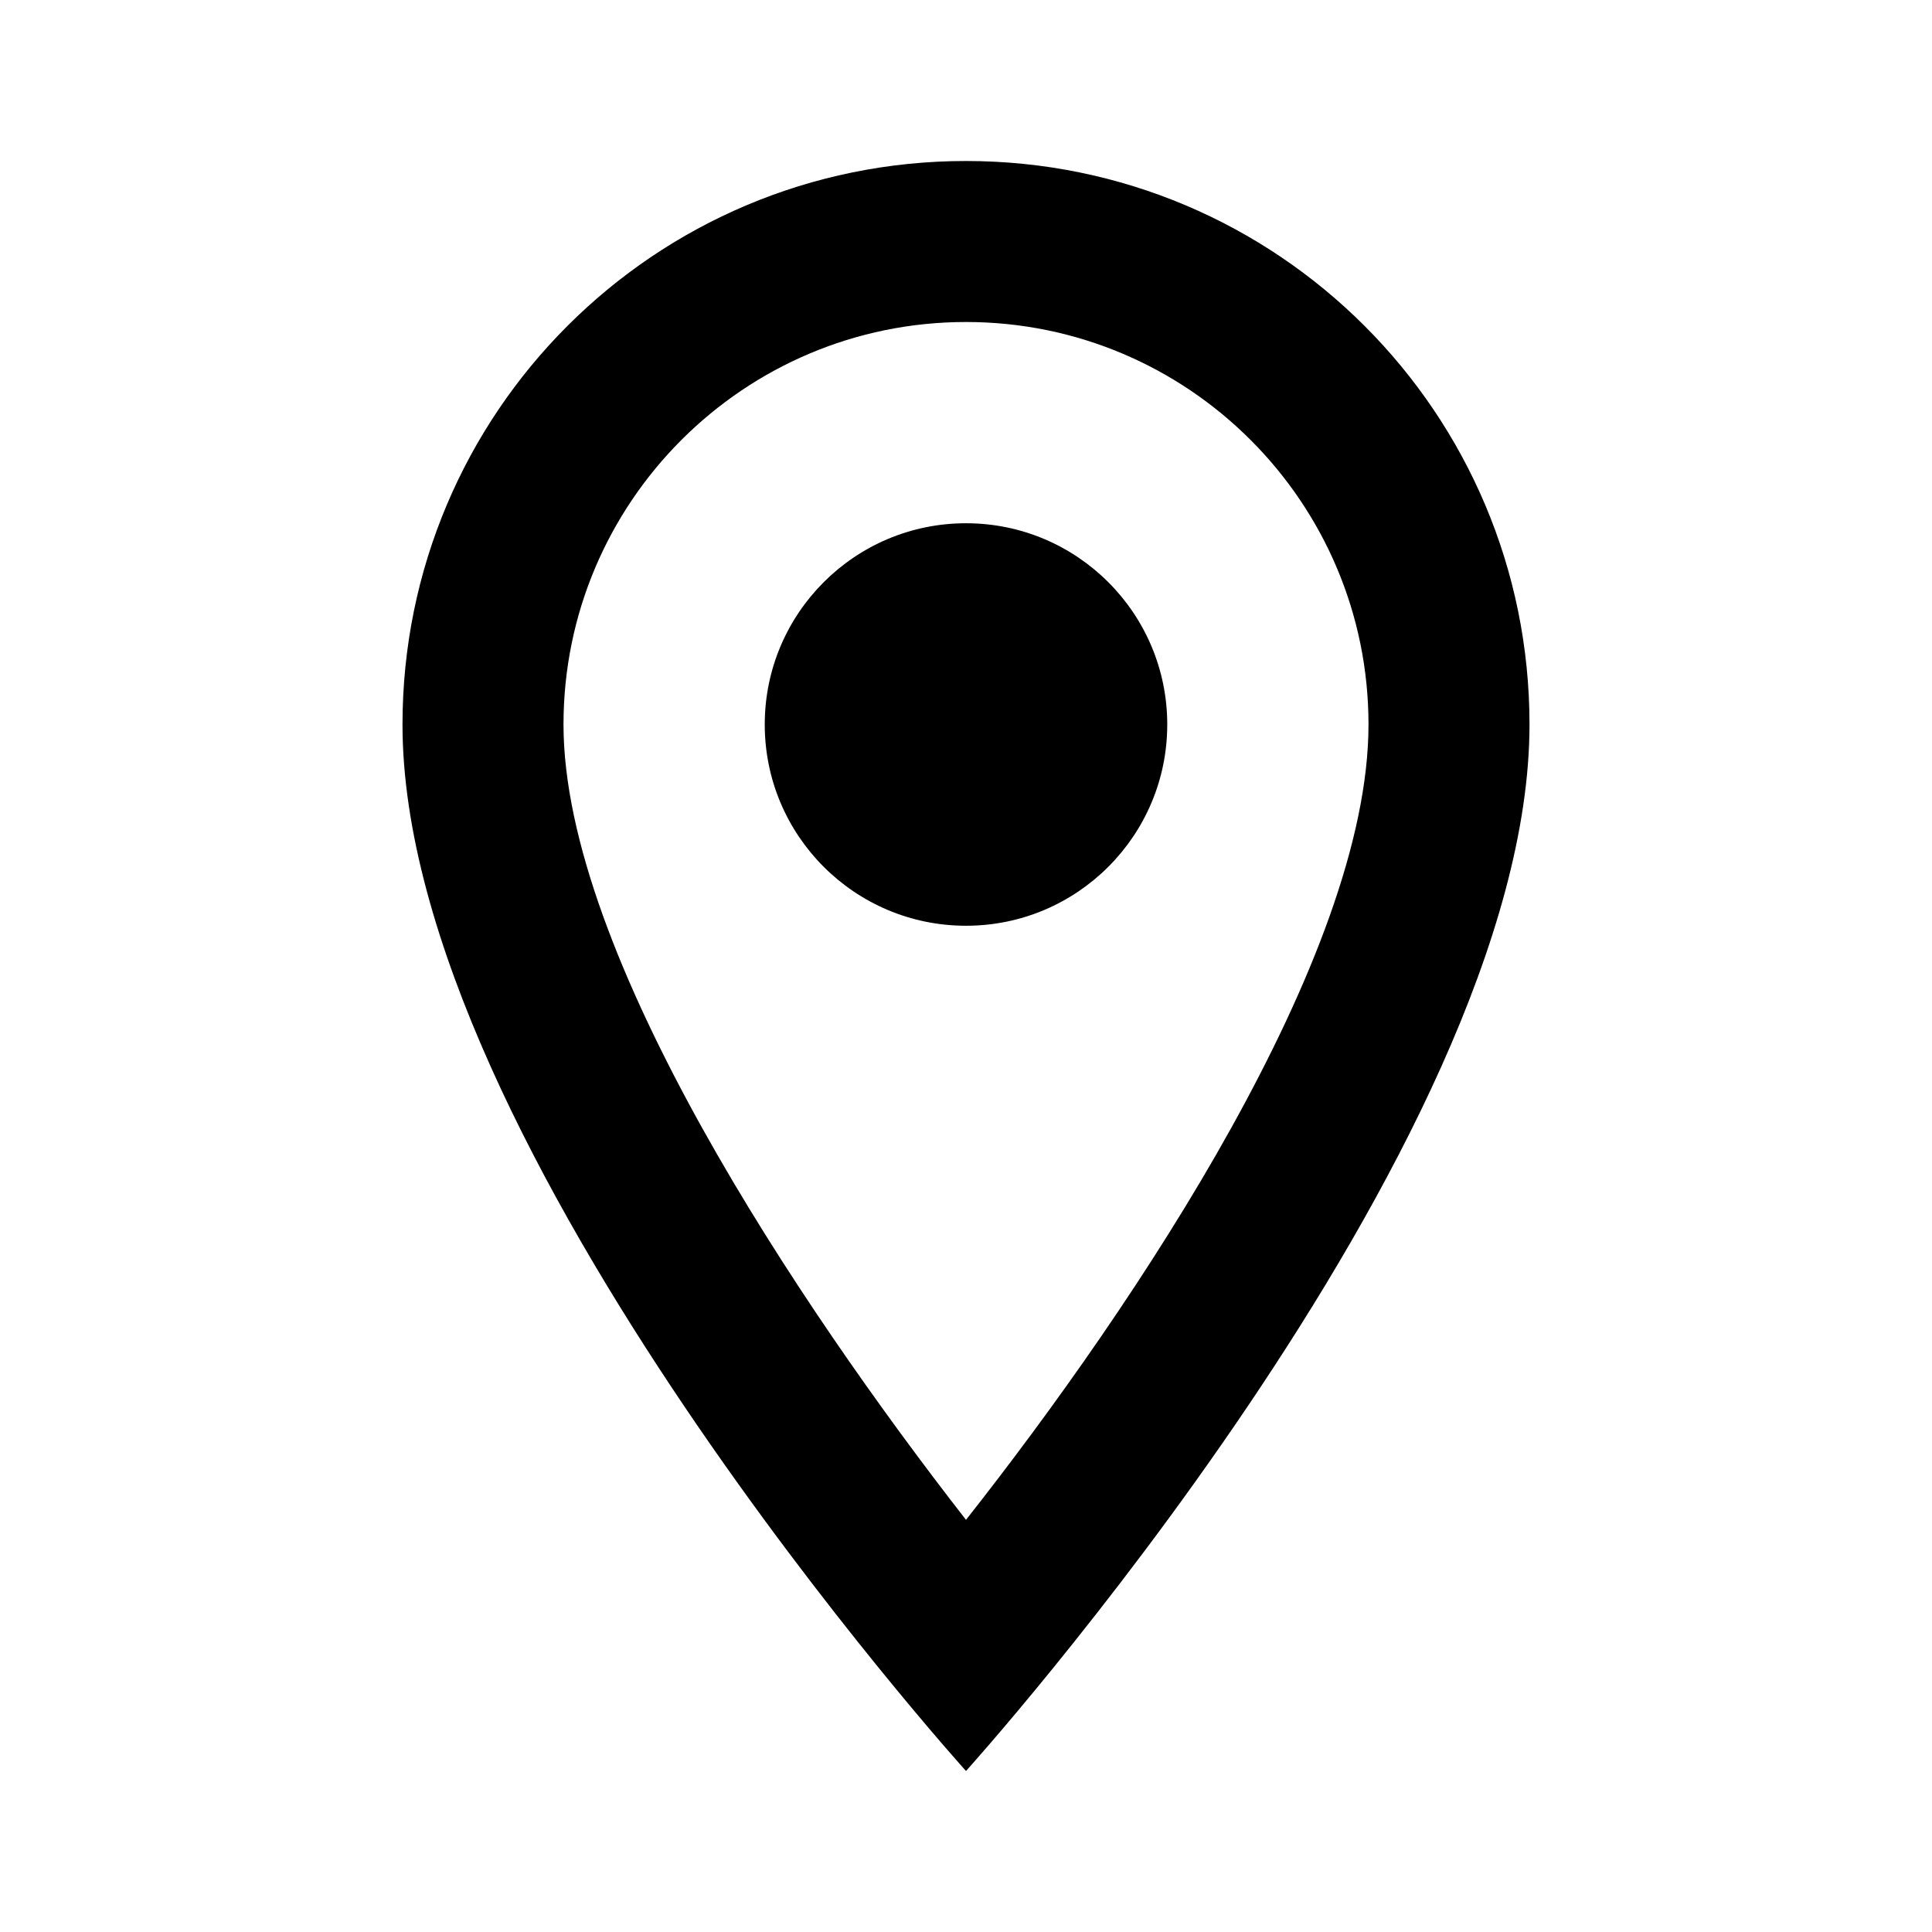
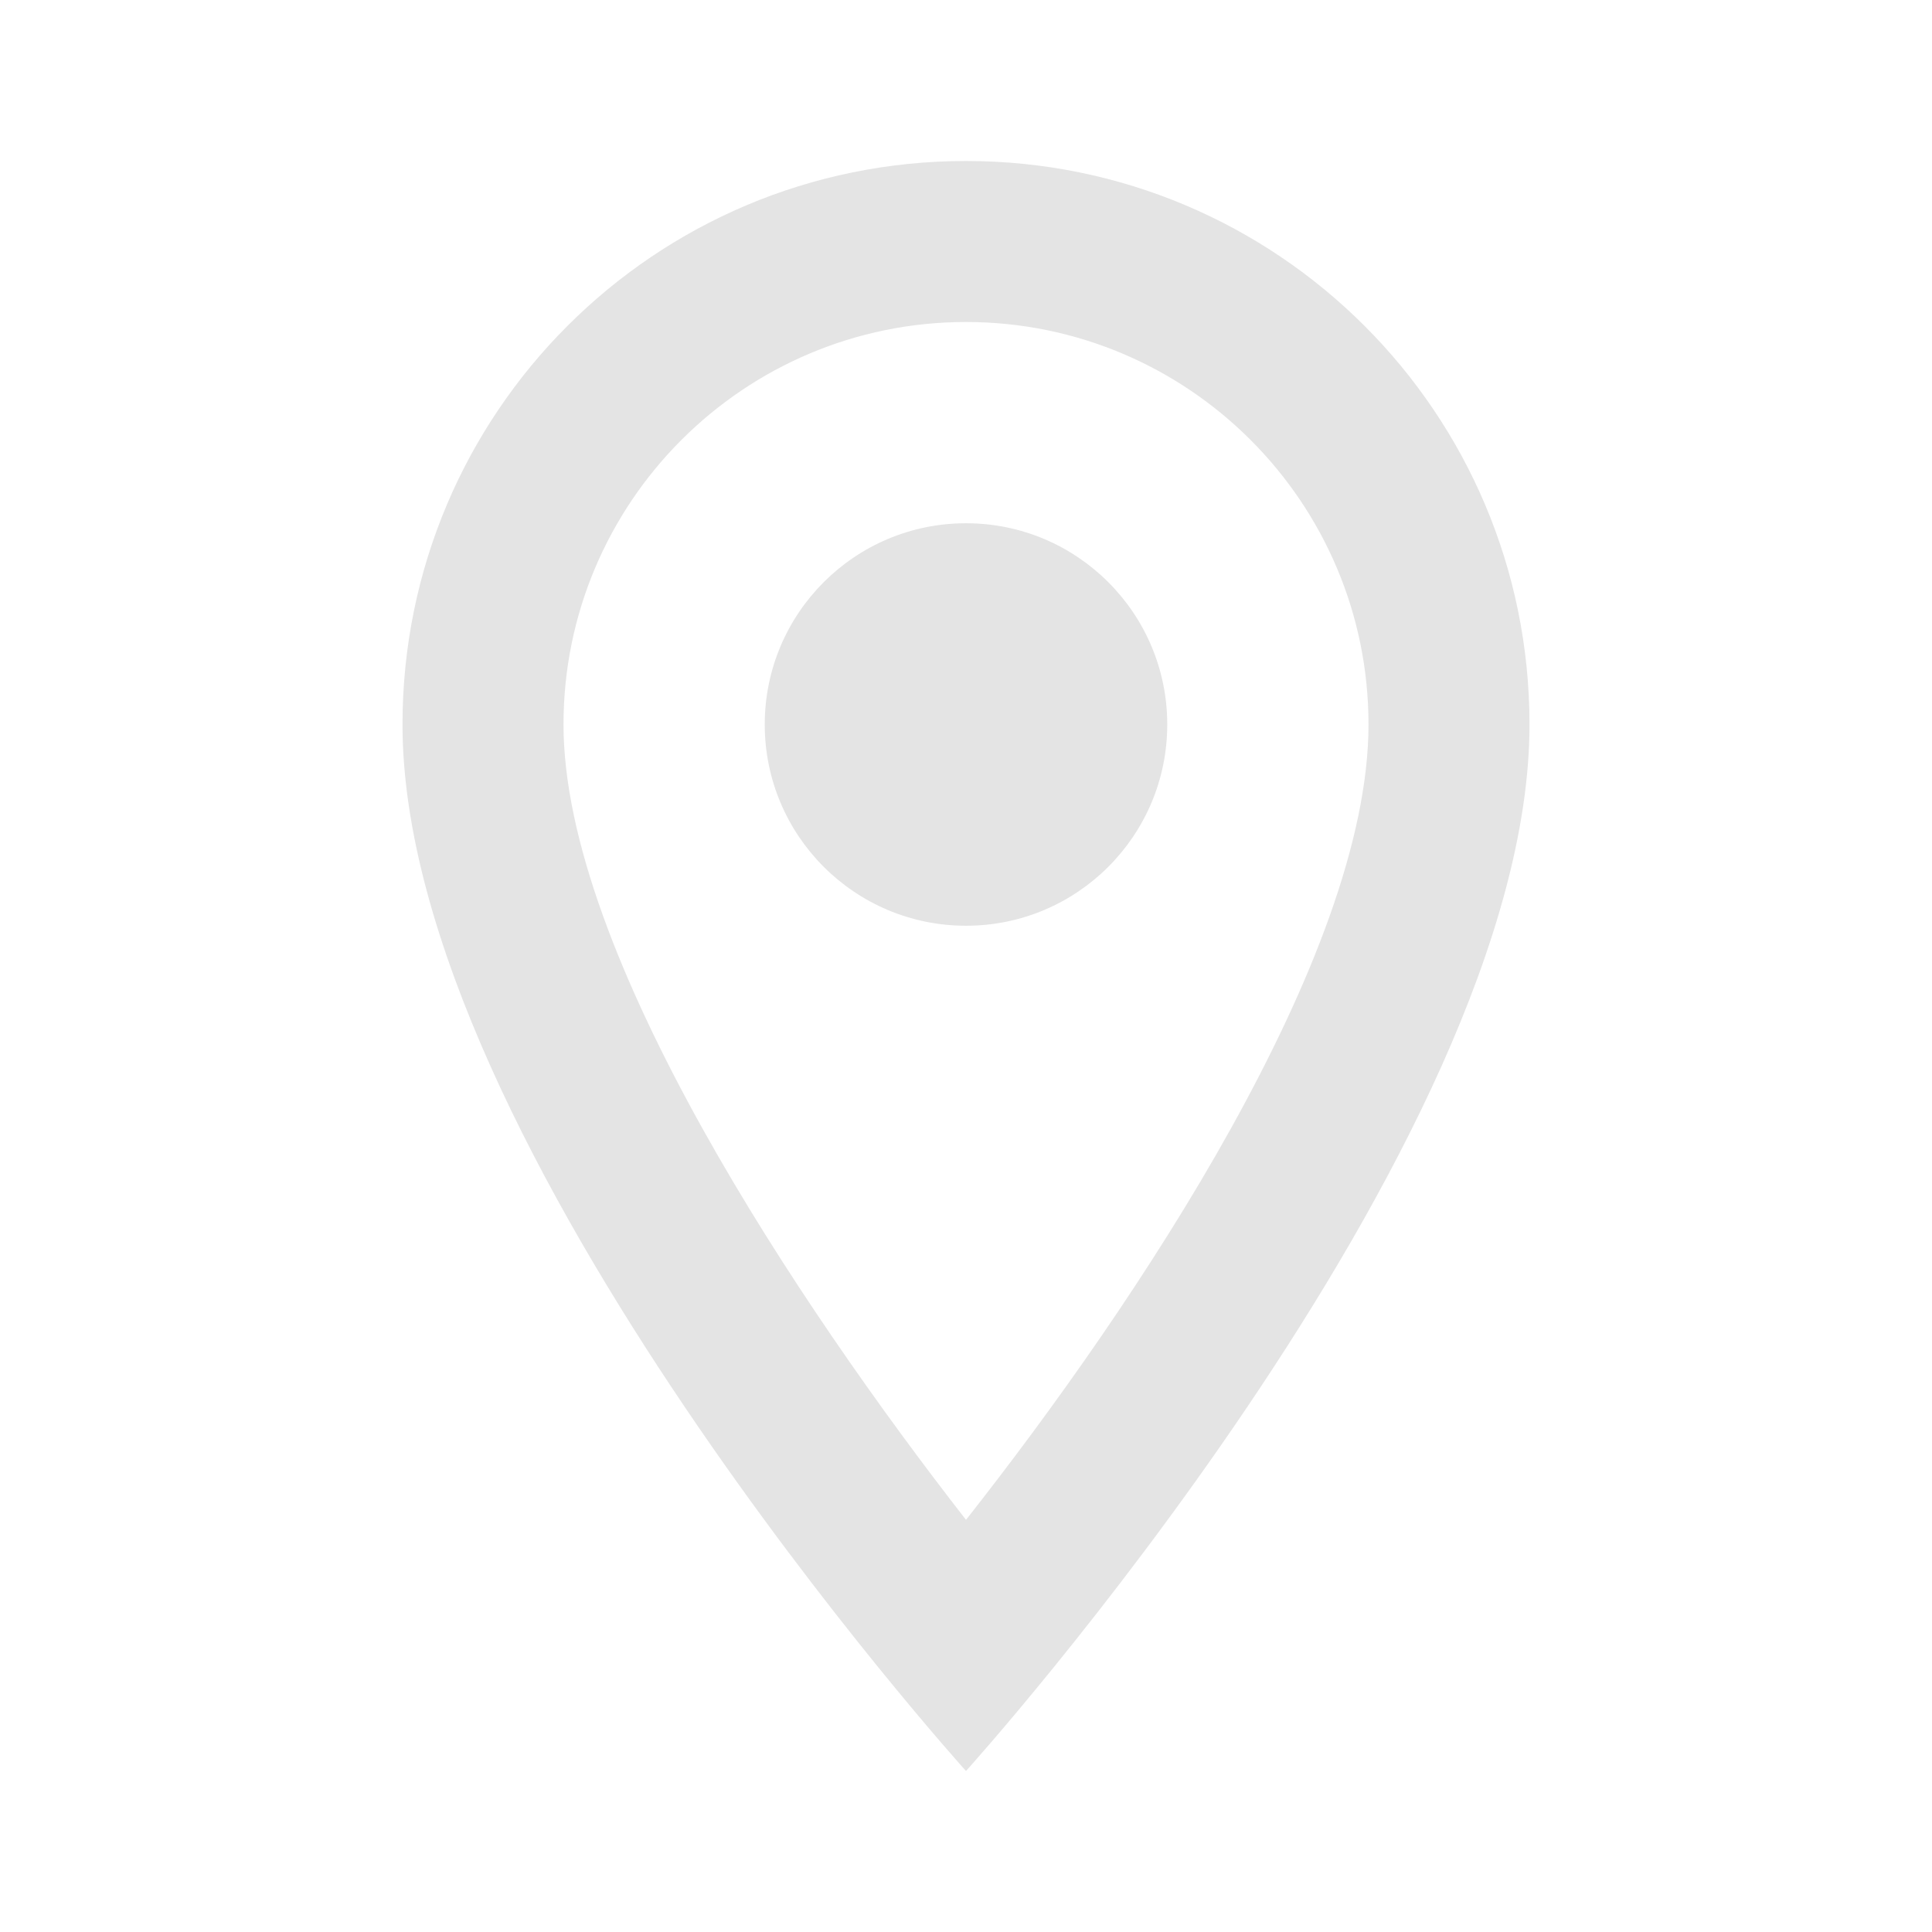
- <svg xmlns="http://www.w3.org/2000/svg" height="24px" viewBox="0 0 24 24" width="24px" fill="#000000">
+ <svg xmlns="http://www.w3.org/2000/svg" height="24px" viewBox="0 0 24 24" width="24px" fill="#E4E4E4">
  <path d="M0 0h24v24H0V0z" fill="none" />
  <path d="M12 2C8.13 2 5 5.13 5 9c0 5.25 7 13 7 13s7-7.75 7-13c0-3.87-3.13-7-7-7zM7 9c0-2.76 2.24-5 5-5s5 2.24 5 5c0 2.88-2.88 7.19-5 9.88C9.92 16.21 7 11.85 7 9z" />
  <circle cx="12" cy="9" r="2.5" />
</svg>
